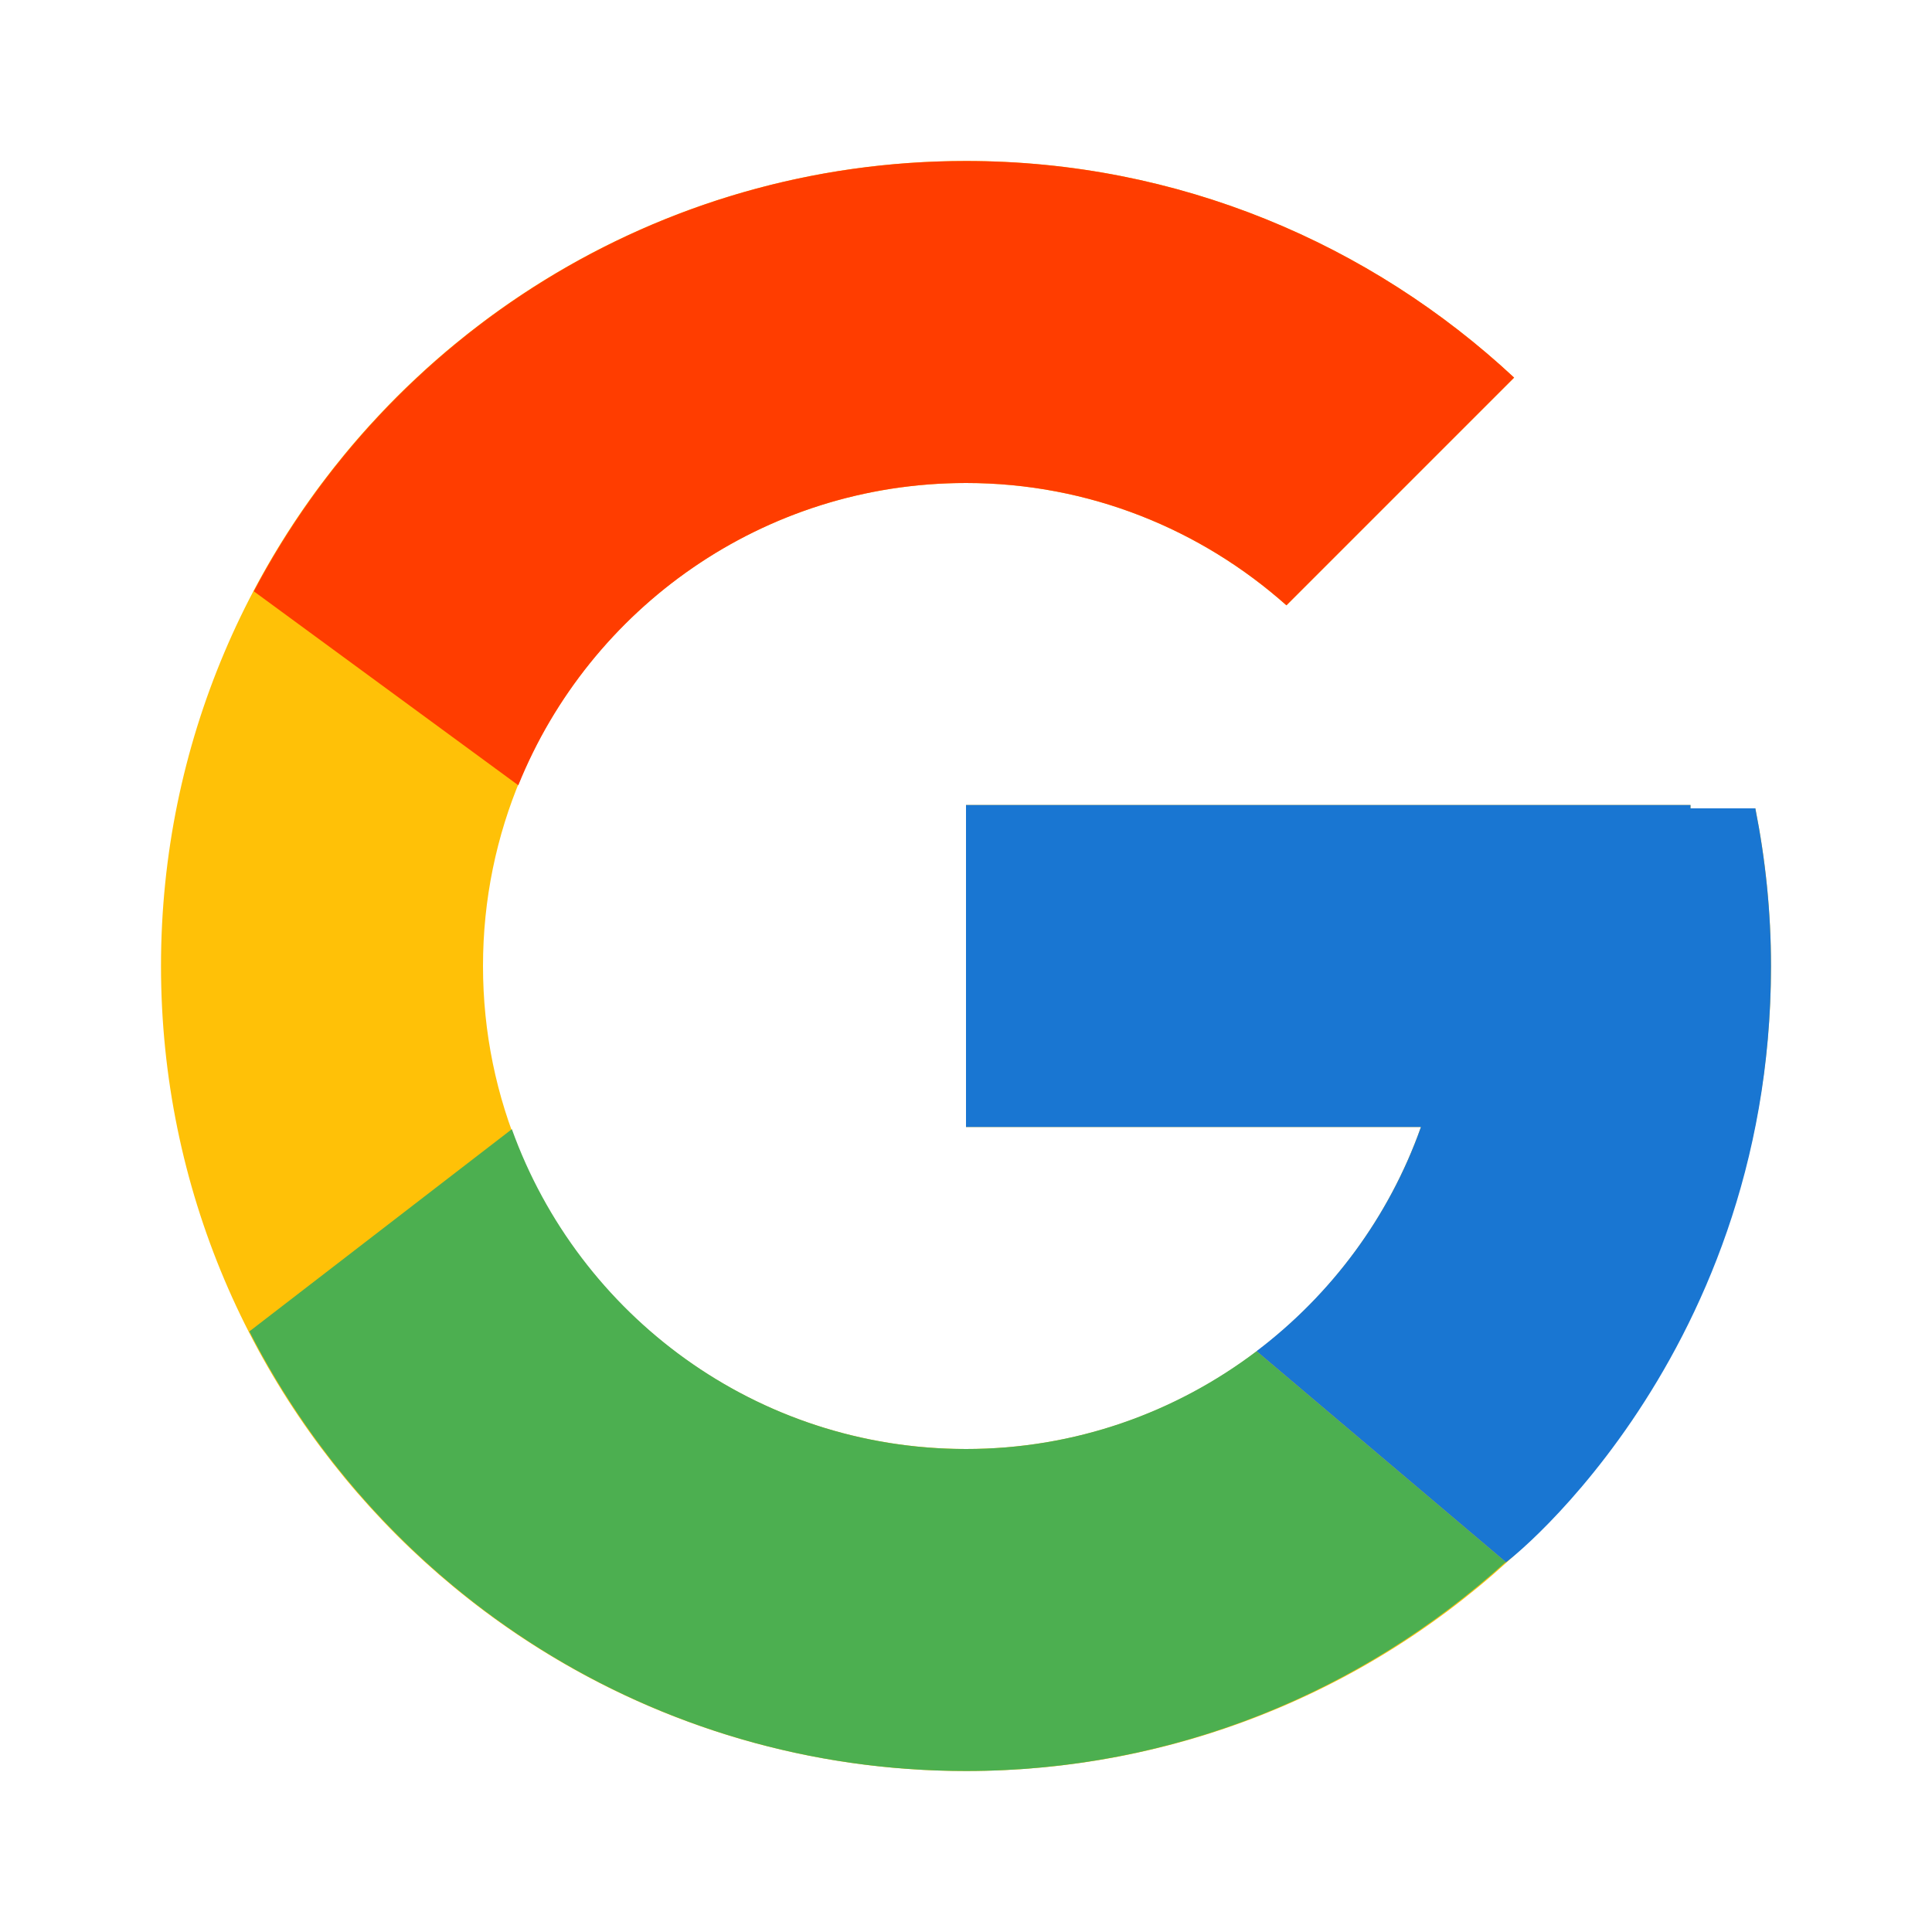
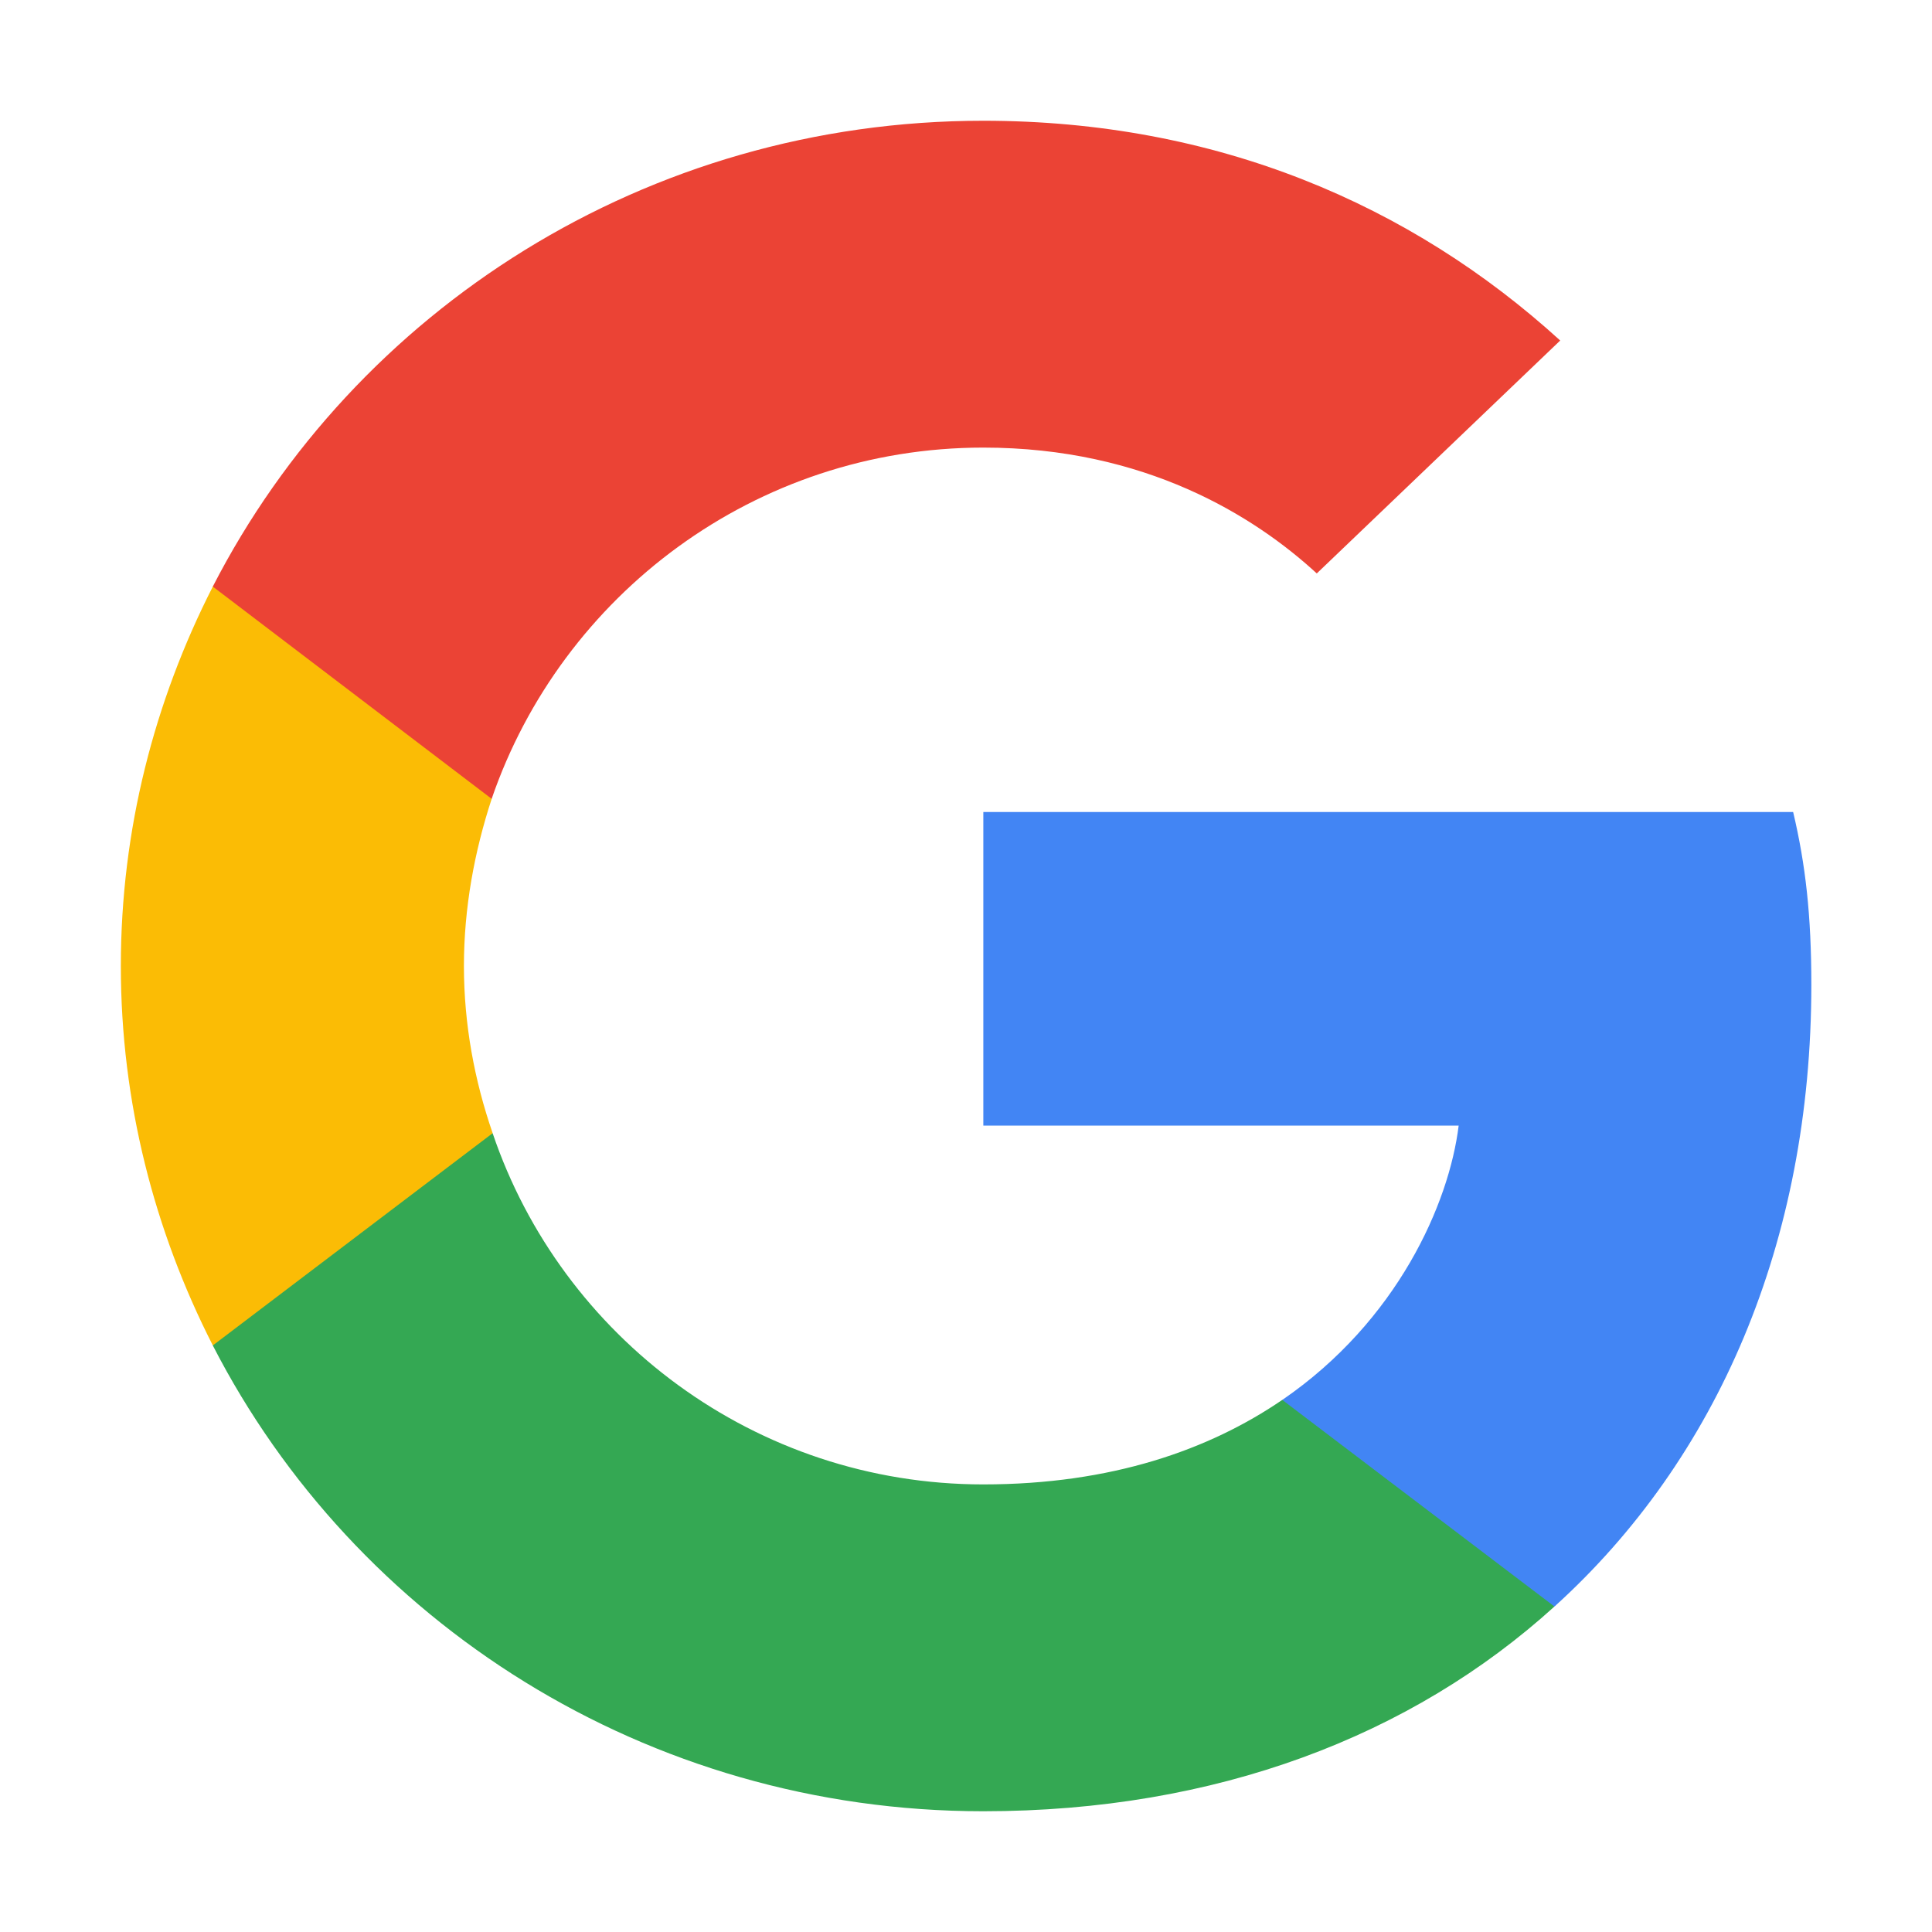
- <svg xmlns="http://www.w3.org/2000/svg" viewBox="0 0 48 48" width="48px" height="48px">
-   <path fill="#FFC107" d="M43.611,20.083H42V20H24v8h11.303c-1.649,4.657-6.08,8-11.303,8c-6.627,0-12-5.373-12-12c0-6.627,5.373-12,12-12c3.059,0,5.842,1.154,7.961,3.039l5.657-5.657C34.046,6.053,29.268,4,24,4C12.955,4,4,12.955,4,24c0,11.045,8.955,20,20,20c11.045,0,20-8.955,20-20C44,22.659,43.862,21.35,43.611,20.083z" />
-   <path fill="#FF3D00" d="M6.306,14.691l6.571,4.819C14.655,15.108,18.961,12,24,12c3.059,0,5.842,1.154,7.961,3.039l5.657-5.657C34.046,6.053,29.268,4,24,4C16.318,4,9.656,8.337,6.306,14.691z" />
-   <path fill="#4CAF50" d="M24,44c5.166,0,9.86-1.977,13.409-5.192l-6.19-5.238C29.211,35.091,26.715,36,24,36c-5.202,0-9.619-3.317-11.283-7.946l-6.522,5.025C9.505,39.556,16.227,44,24,44z" />
-   <path fill="#1976D2" d="M43.611,20.083H42V20H24v8h11.303c-0.792,2.237-2.231,4.166-4.087,5.571c0.001-0.001,0.002-0.001,0.003-0.002l6.19,5.238C36.971,39.205,44,34,44,24C44,22.659,43.862,21.35,43.611,20.083z" />
+ <svg xmlns="http://www.w3.org/2000/svg" width="64" height="64" viewBox="0 0 64 64" fill="none">
+   <path d="M60.003 32.622C60.003 30.32 59.812 28.64 59.4 26.898H32.574V37.288H48.32C48.003 39.871 46.289 43.76 42.479 46.373L42.426 46.721L50.907 53.16L51.495 53.218C56.892 48.333 60.003 41.146 60.003 32.622" fill="#4285F4" />
+   <path d="M32.572 60C40.287 60 46.763 57.511 51.493 53.218L42.477 46.373C40.065 48.022 36.826 49.173 32.572 49.173C25.017 49.173 18.604 44.289 16.319 37.538L15.983 37.566L7.164 44.255L7.049 44.569C11.747 53.715 21.398 60 32.572 60Z" fill="#34A853" />
+   <path d="M16.32 37.538C15.717 35.795 15.368 33.929 15.368 32C15.368 30.071 15.717 28.204 16.288 26.462L16.272 26.091L7.343 19.295L7.05 19.431C5.114 23.227 4.003 27.489 4.003 32C4.003 36.511 5.114 40.773 7.05 44.569L16.32 37.538" fill="#FBBC05" />
+   <path d="M32.573 14.827C37.938 14.827 41.557 17.098 43.62 18.996L51.684 11.28C46.731 6.769 40.287 4 32.573 4C21.398 4 11.747 10.284 7.049 19.431L16.287 26.462C18.605 19.711 25.017 14.827 32.573 14.827" fill="#EB4335" />
</svg>
